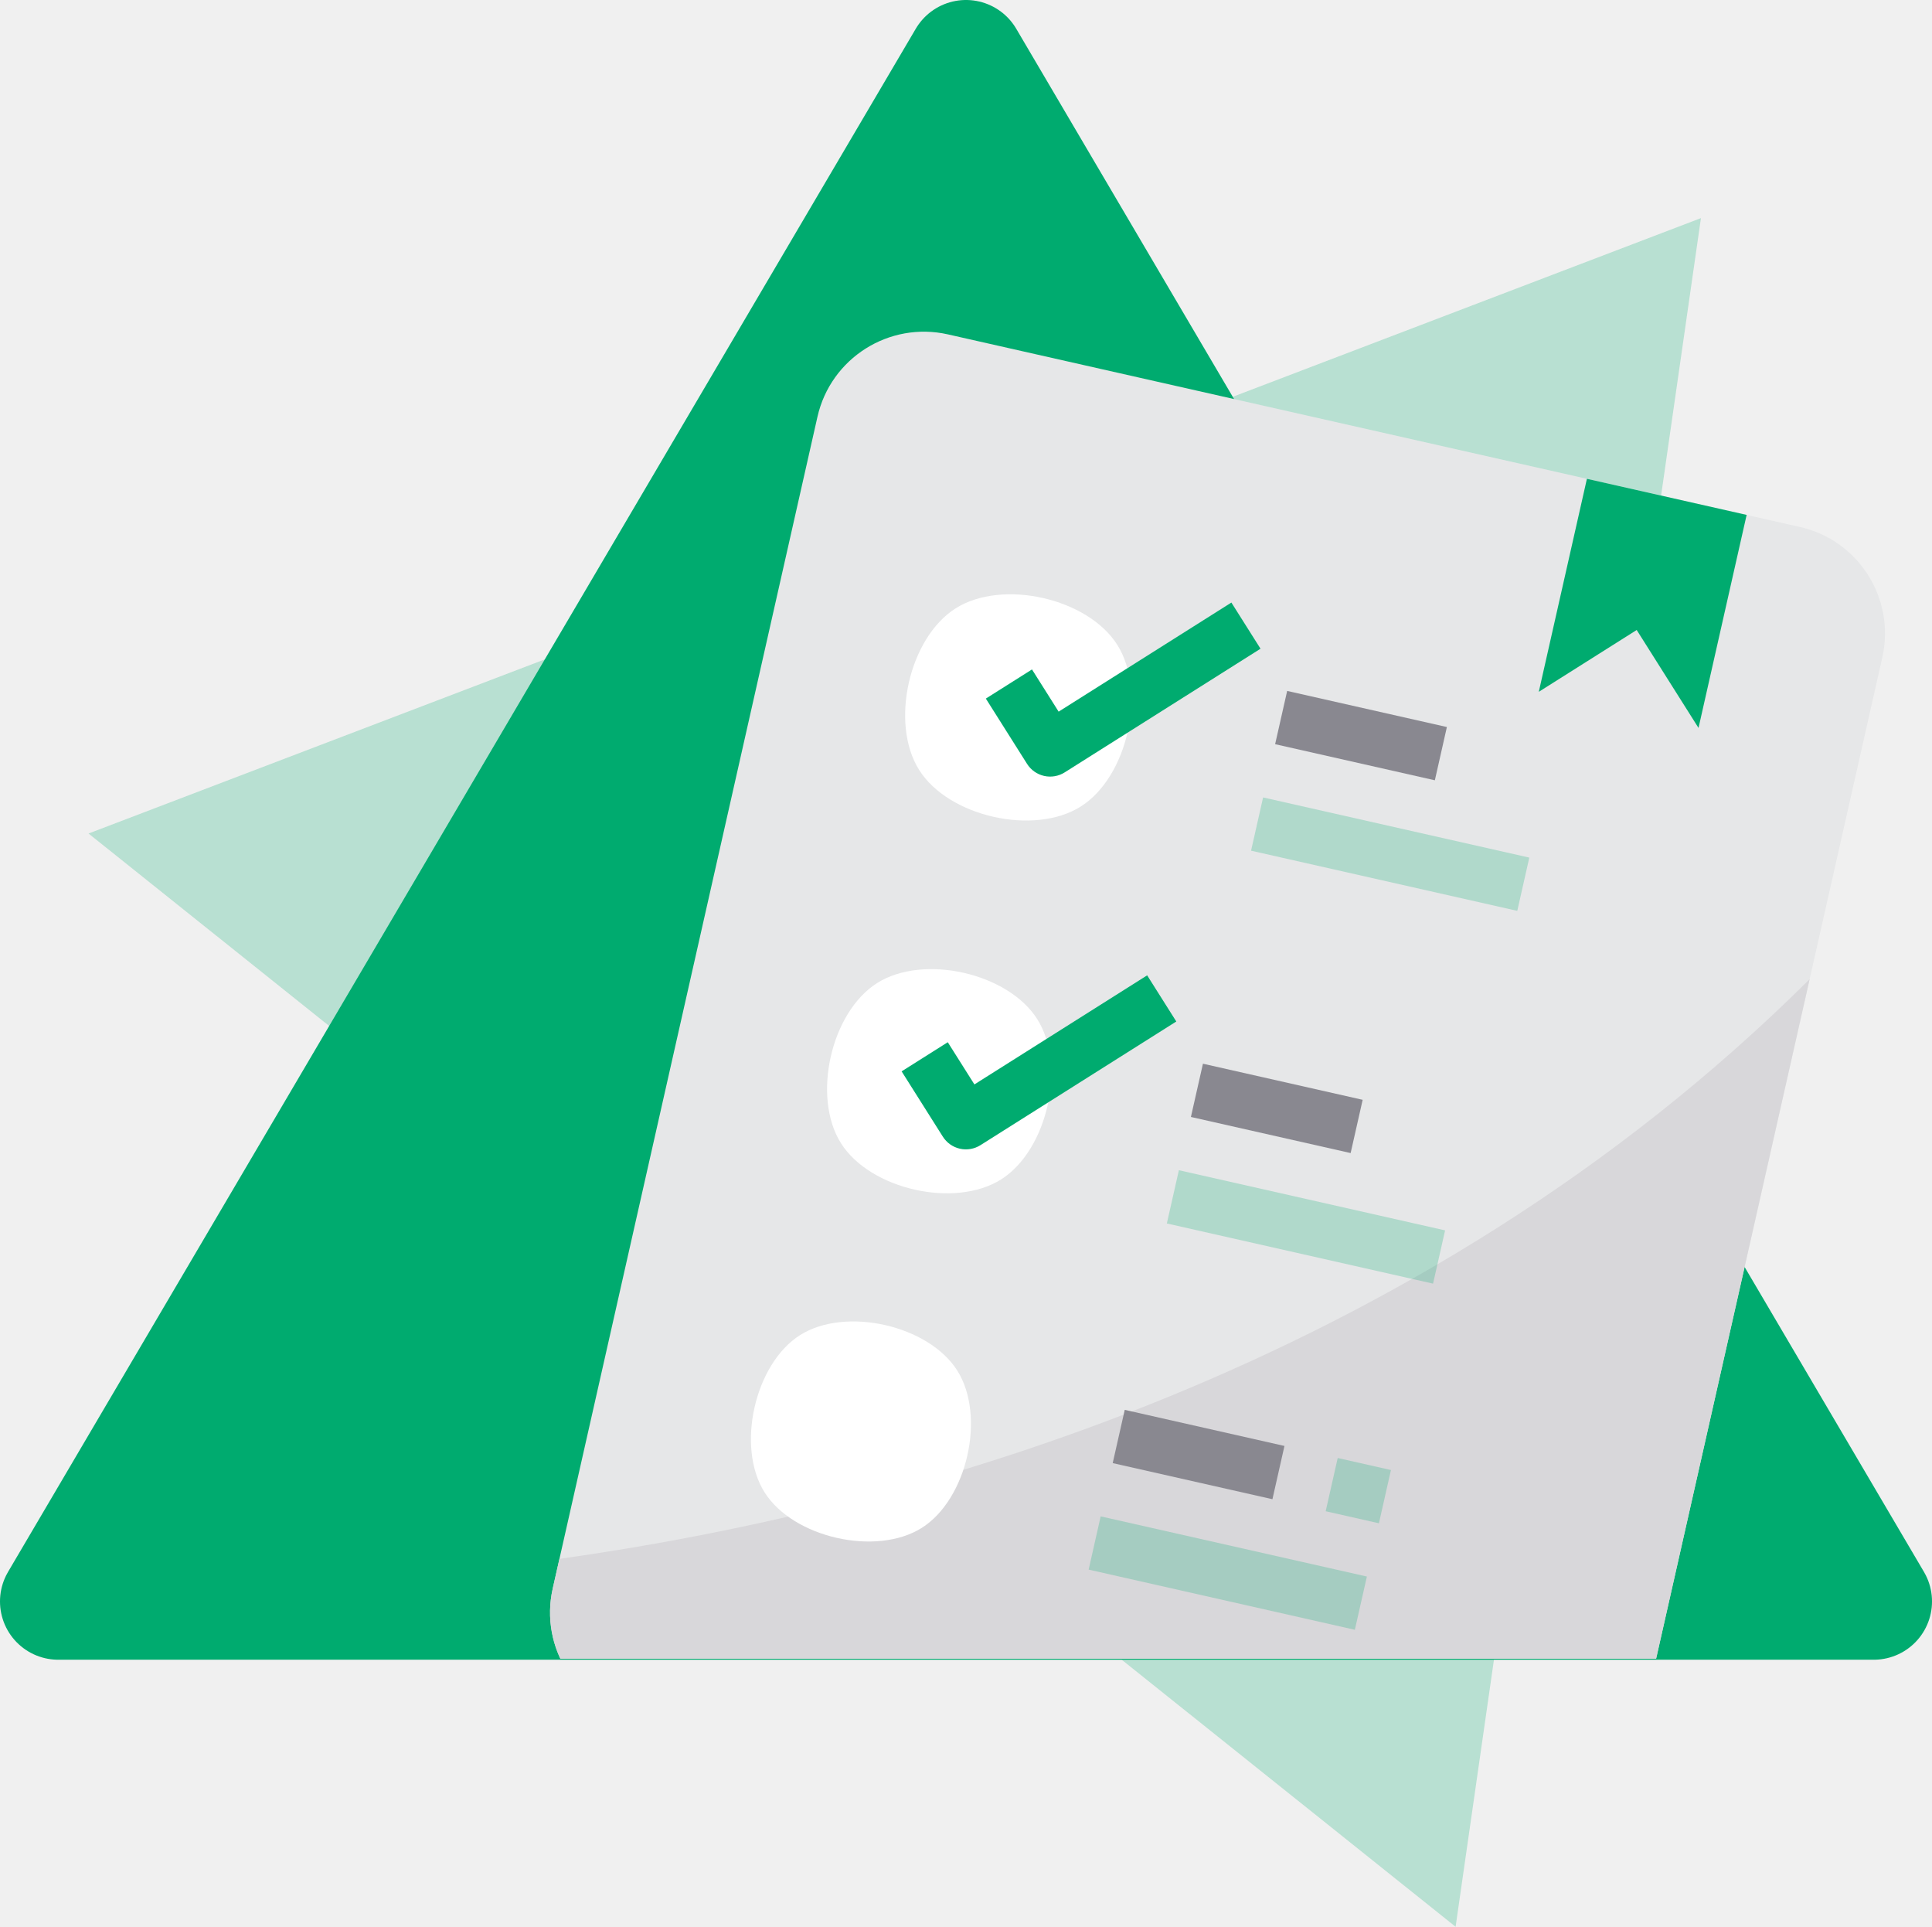
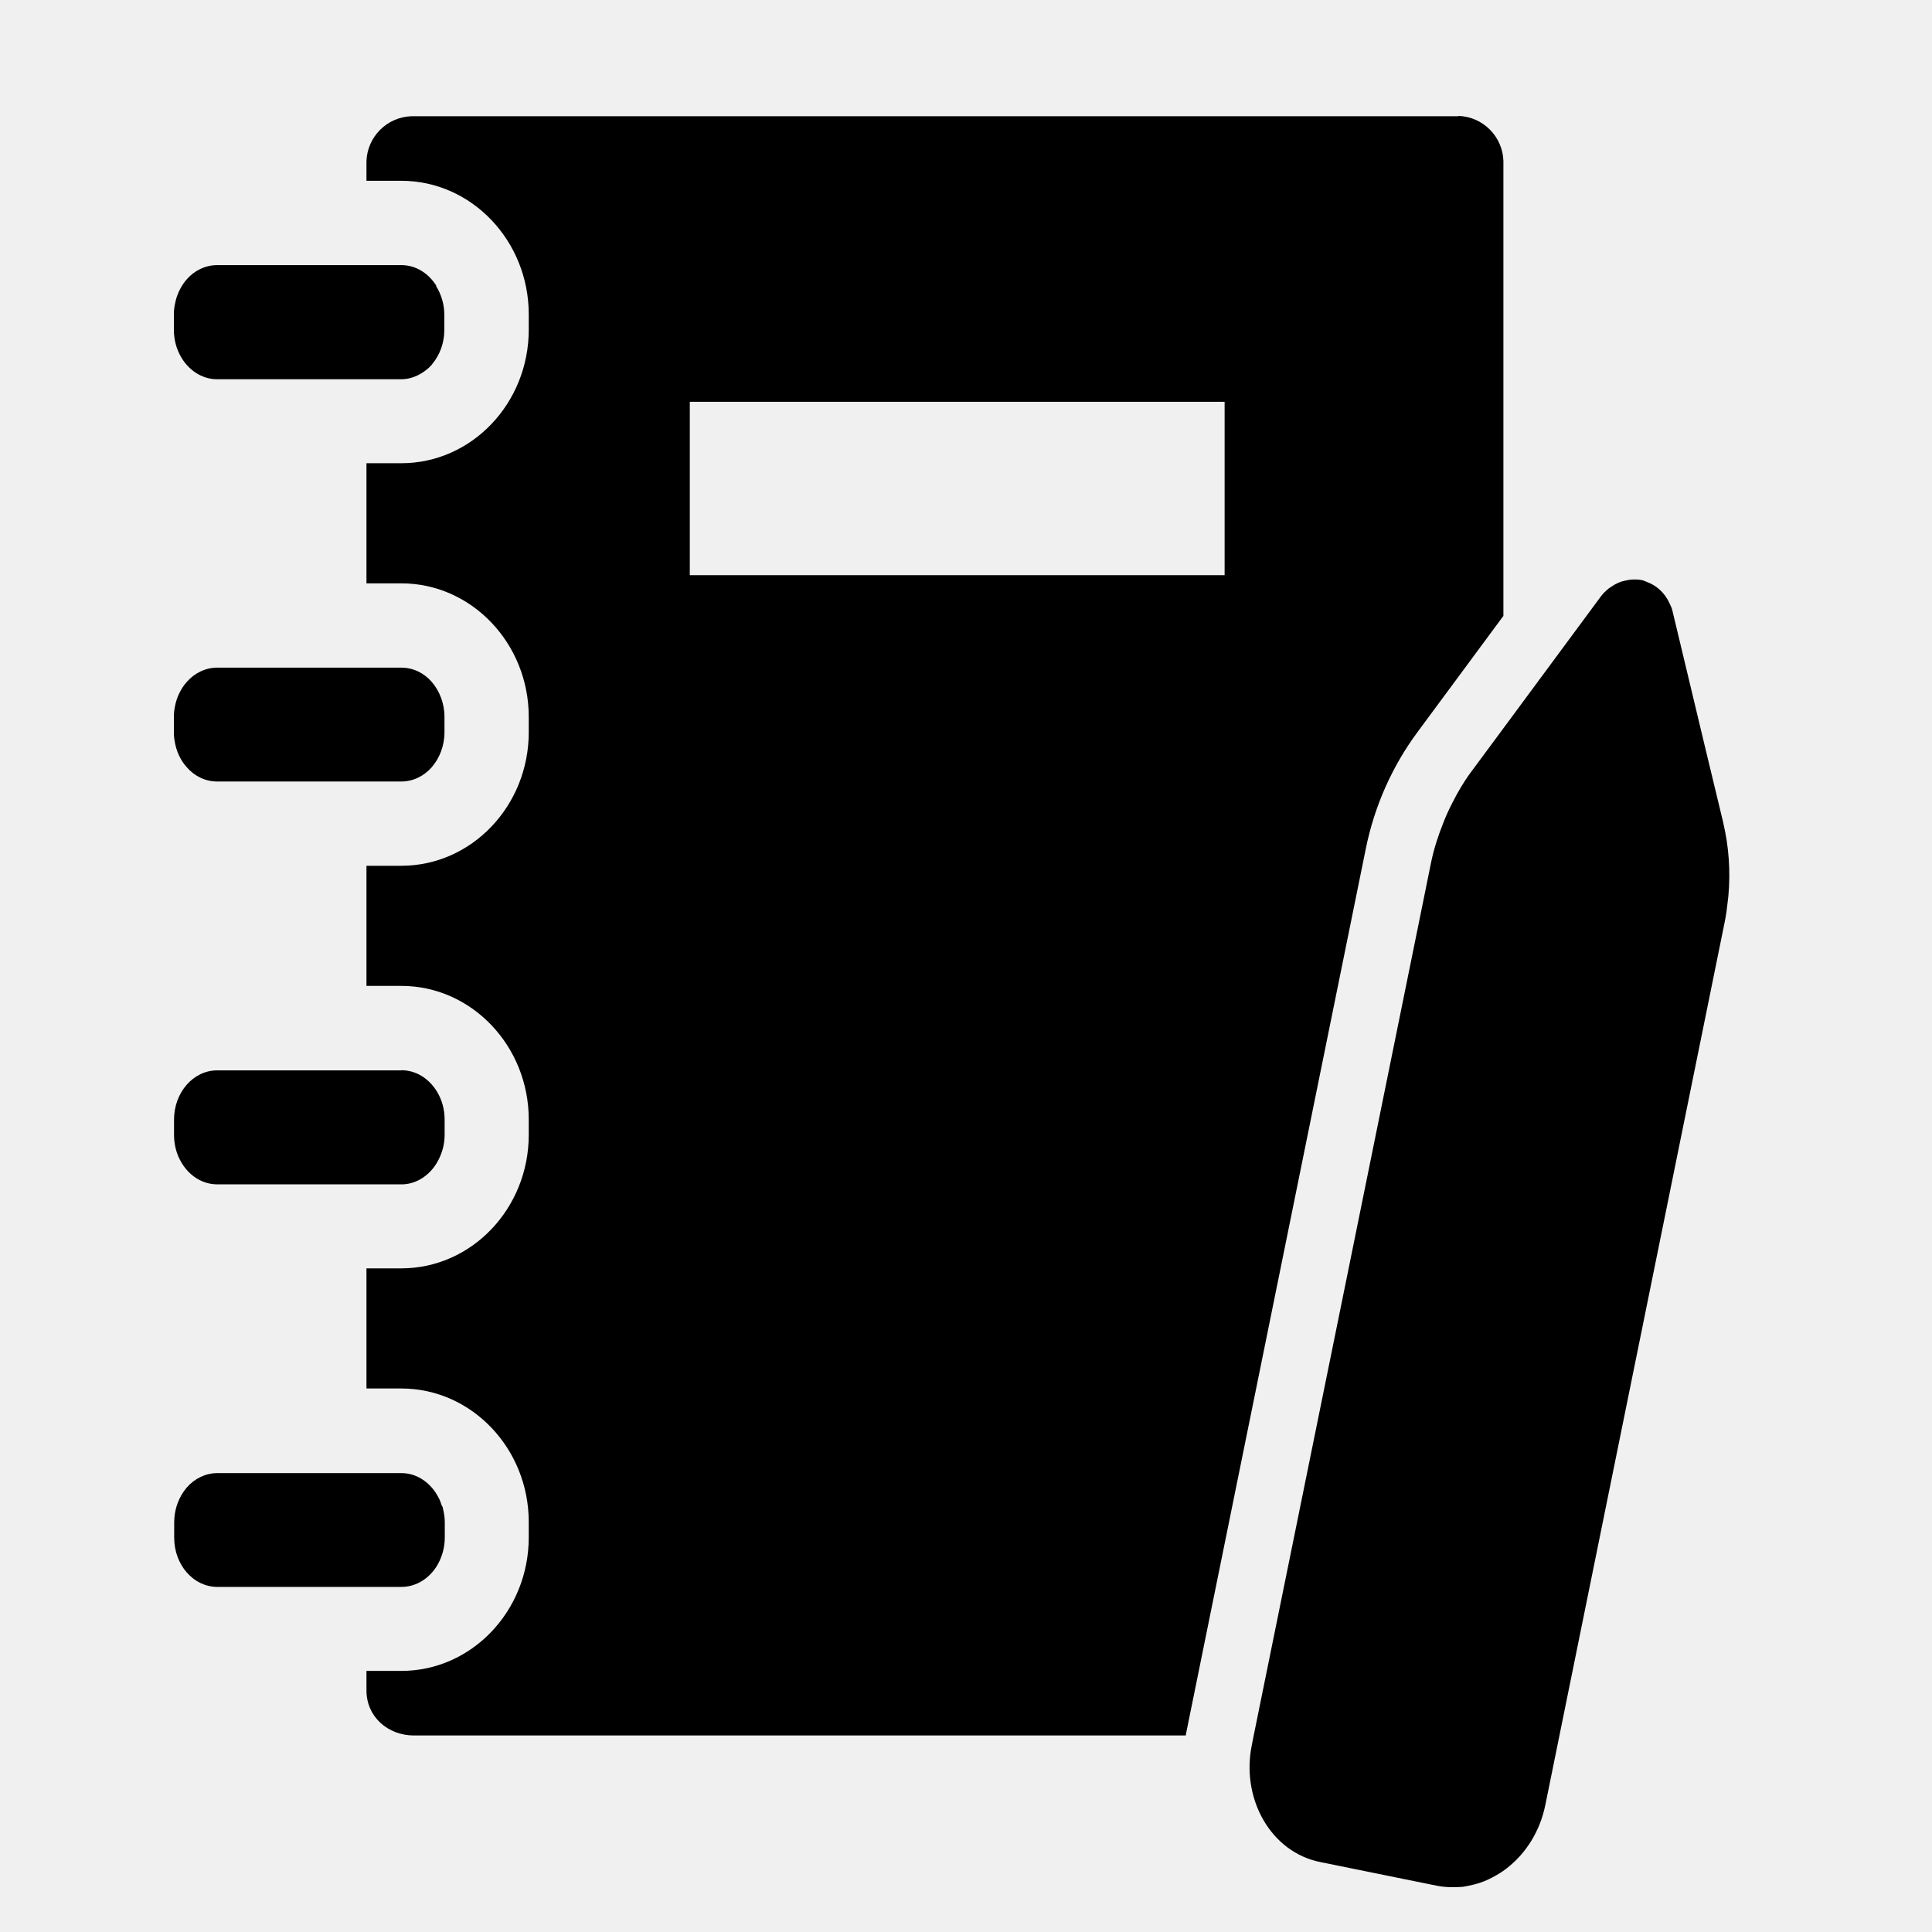
- <svg xmlns="http://www.w3.org/2000/svg" width="125.741mm" height="125.373mm" viewBox="0 0 125.741 125.373" version="1.1" id="svg1140">
-   <defs id="defs1134">
-     <clipPath clipPathUnits="userSpaceOnUse" id="clipPath1805-4-3">
-       <rect style="fill:#ffb600;fill-opacity:1;stroke:none;stroke-width:45.24;stroke-linecap:round;stroke-linejoin:round;stroke-miterlimit:4;stroke-dasharray:none;stroke-opacity:1;paint-order:markers stroke fill" id="rect1807-2-1" width="1853.584" height="1142.245" x="588.539" y="405.921" transform="rotate(-12.73339)" />
-     </clipPath>
-   </defs>
-   <g id="layer1" transform="translate(-9.700745,-21.13506)">
-     <g transform="translate(167.8214,-25.70238)" id="g2082-8">
-       <path id="path821-5-1-8" d="M -152.358,101.074 -47.418,61.03 -63.385,172.21 Z" style="fill:#00ab6f;fill-opacity:0.235;stroke:none;stroke-width:5;stroke-linecap:butt;stroke-linejoin:round;stroke-miterlimit:4;stroke-dasharray:none;stroke-opacity:1" />
-       <path id="path821-7-2" d="m -154.329,151.043 59.079,-100.414 59.079,100.414 z" style="fill:#00ab6f;fill-opacity:1;stroke:#00ab6f;stroke-width:7.584;stroke-linecap:butt;stroke-linejoin:round;stroke-miterlimit:4;stroke-dasharray:none;stroke-opacity:1" />
-       <g clip-path="url(#clipPath1805-4-3)" transform="matrix(0.1078045,0.02436083,-0.02436083,0.1078045,-273.9213,-16.34099)" id="g1801-1">
-         <path style="fill:#e6e7e8;stroke-width:2.009" d="m 1735.893,395.623 h 514.296 c 35.502,0 64.287,28.785 64.287,64.287 v 707.157 c 0,35.502 -28.785,64.287 -64.287,64.287 h -514.296 c -35.502,0 -64.287,-28.785 -64.287,-64.287 V 459.91 c 0,-35.502 28.785,-64.287 64.287,-64.287 z m 0,0" id="path4-1-1" />
-         <path style="fill:#00ab6f;fill-opacity:1;stroke-width:2.009" d="m 2169.831,475.982 48.215,48.215 V 395.623 h -96.43 V 524.197 Z m 0,0" id="path8-2-8" />
-         <path style="fill:#d8d7da;stroke-width:2.009" d="m 2314.477,654.058 v 513.009 c 0,35.502 -28.785,64.287 -64.287,64.287 h -514.296 c -35.502,0 -64.287,-28.785 -64.287,-64.287 v -17.837 c 193.34,-73.288 467.847,-219.7 642.87,-495.172 z m 0,0" id="path10-1-0" />
-         <g transform="matrix(2.008969,0,0,2.008969,1671.606,395.6234)" style="fill:#ffffff;fill-opacity:1" id="g18-6">
-           <path d="m 51.89,77.804 c -11.448,11.448 -11.448,37.121 0,48.569 11.448,11.448 37.121,11.448 48.569,0 11.448,-11.448 11.448,-37.121 0,-48.569 -11.448,-11.448 -37.121,-11.448 -48.569,0 z" id="path12-1-5" style="fill:#ffffff;fill-opacity:1;stroke-width:0.759" />
-           <path d="m 53.644,238.114 c 11.344,11.344 36.784,11.344 48.128,0 11.344,-11.344 11.344,-36.784 0,-48.128 -11.344,-11.344 -36.784,-11.344 -48.128,0 -11.344,11.344 -11.344,36.784 0,48.128 z" id="path14-6-0" style="fill:#ffffff;fill-opacity:1;stroke-width:0.752" />
-           <path d="m 54.351,295.601 c 11.136,-11.136 36.11,-11.136 47.246,0 11.136,11.136 11.136,36.11 0,47.246 -11.136,11.136 -36.11,11.136 -47.246,0 -11.136,-11.136 -11.136,-36.11 0,-47.246 z" id="path16-9" style="fill:#ffffff;fill-opacity:1;stroke-width:0.738" />
-         </g>
-         <path style="fill:#00ab6f;fill-opacity:1;stroke-width:2.009" d="m 1848.396,636.7 c -4.261,0 -8.35,-1.695 -11.363,-4.709 l -32.144,-32.144 22.727,-22.726 20.78,20.78 85.067,-85.067 22.726,22.726 -96.43,96.431 c -3.013,3.013 -7.102,4.709 -11.363,4.709 z m 0,0" id="path20-5" />
-         <path style="fill:#00ab6f;fill-opacity:1;stroke-width:2.009" d="m 1848.396,861.704 c -4.261,0 -8.35,-1.695 -11.363,-4.709 l -32.144,-32.144 22.727,-22.726 20.78,20.78 85.067,-85.067 22.726,22.726 -96.43,96.43 c -3.013,3.014 -7.102,4.709 -11.363,4.709 z m 0,0" id="path22-4-0" />
-         <path style="fill:#00aa6f;fill-opacity:0.235;stroke-width:2.009" d="m 1976.97,620.628 h 160.718 v 32.144 h -160.718 z m 0,0" id="path24-4" />
-         <path style="fill:#898890;stroke-width:2.009" d="m 1976.97,556.341 h 96.43 v 32.144 h -96.43 z m 0,0" id="path26-0-5" />
-         <path style="fill:#00aa6f;fill-opacity:0.235;stroke-width:2.009" d="m 1976.97,845.632 h 160.718 V 877.776 h -160.718 z m 0,0" id="path28-0" />
-         <path style="fill:#898890;stroke-width:2.009" d="m 1976.97,781.345 h 96.43 v 32.144 h -96.43 z m 0,0" id="path30-8-6" />
-         <path style="fill:#00aa6f;fill-opacity:0.235;stroke-width:2.009" d="m 1976.97,1054.565 h 160.718 v 32.144 h -160.718 z m 0,0" id="path32-7" />
-         <path style="fill:#898890;stroke-width:2.009" d="m 1976.97,990.278 h 96.43 v 32.144 h -96.43 z m 0,0" id="path34-5-5" />
-         <path style="fill:#00aa6f;fill-opacity:0.235;stroke-width:2.009" d="m 2105.544,990.278 h 32.144 v 32.144 h -32.144 z m 0,0" id="path36-9" />
-       </g>
-     </g>
-   </g>
+ <svg xmlns="http://www.w3.org/2000/svg" width="50" height="50" viewBox="0 0 50 50" fill="none">
+   <path d="M37.736 3.008H10.649C10.015 3.029 9.505 3.539 9.484 4.173V4.679H10.387C12.205 4.679 13.684 6.232 13.684 8.136V8.532C13.684 10.44 12.205 11.988 10.387 11.988H9.484V15.097H10.387C12.205 15.097 13.684 16.65 13.684 18.554V18.95C13.684 20.858 12.205 22.406 10.387 22.406H9.484V25.515H10.387C12.205 25.515 13.684 27.068 13.684 28.972V29.368C13.684 31.276 12.205 32.825 10.387 32.825H9.484V35.934H10.387C12.205 35.934 13.684 37.486 13.684 39.39V39.786C13.684 41.694 12.205 43.243 10.387 43.243H9.484V43.749C9.484 44.428 10.036 44.914 10.714 44.914H30.688C30.692 44.881 30.697 44.848 30.705 44.816L35.346 21.969C35.566 20.874 36.028 19.832 36.682 18.95L38.908 15.939V4.164C38.888 3.531 38.377 3.02 37.744 3L37.736 3.008ZM31.693 14.885H17.852V10.399H31.693V14.885Z" fill="#000" />
+   <path d="M11.29 7.392C11.086 7.069 10.759 6.861 10.387 6.861H5.619C5.448 6.861 5.28 6.906 5.133 6.988C4.937 7.094 4.774 7.265 4.663 7.478C4.635 7.531 4.61 7.584 4.59 7.641C4.561 7.719 4.541 7.796 4.525 7.882C4.508 7.964 4.5 8.05 4.5 8.14V8.536C4.5 9.063 4.782 9.517 5.182 9.713C5.317 9.778 5.464 9.815 5.615 9.815H10.383C10.583 9.815 10.771 9.749 10.935 9.643C11.021 9.586 11.102 9.521 11.172 9.443C11.18 9.435 11.184 9.423 11.192 9.414C11.38 9.186 11.499 8.879 11.499 8.544V8.148C11.499 7.87 11.417 7.613 11.286 7.404L11.29 7.392Z" fill="#000" />
+   <path d="M10.387 17.279H5.619C5.313 17.279 5.031 17.422 4.831 17.651C4.68 17.823 4.569 18.047 4.525 18.296C4.508 18.378 4.5 18.464 4.5 18.554V18.95C4.5 19.04 4.508 19.126 4.525 19.207C4.569 19.457 4.676 19.681 4.831 19.853C5.031 20.086 5.313 20.225 5.619 20.225H10.387C10.694 20.225 10.976 20.082 11.176 19.853C11.376 19.62 11.503 19.301 11.503 18.95V18.554C11.503 18.202 11.376 17.884 11.176 17.651C10.976 17.418 10.694 17.279 10.387 17.279Z" fill="#000" />
+   <path d="M10.387 27.701H5.619C5.003 27.701 4.504 28.273 4.504 28.976V29.372C4.504 29.638 4.574 29.883 4.696 30.087C4.896 30.426 5.235 30.651 5.624 30.651H10.391C10.73 30.651 11.033 30.471 11.237 30.198C11.278 30.14 11.315 30.083 11.347 30.018C11.445 29.83 11.507 29.609 11.507 29.372V28.976C11.507 28.71 11.437 28.465 11.315 28.261C11.114 27.922 10.775 27.697 10.387 27.697V27.701Z" fill="#000" />
+   <path d="M11.441 38.986C11.433 38.957 11.421 38.932 11.413 38.908C11.4 38.871 11.388 38.834 11.372 38.802C11.343 38.745 11.311 38.687 11.278 38.634C11.074 38.328 10.755 38.124 10.391 38.124H5.624C5.317 38.124 5.035 38.267 4.835 38.495C4.635 38.728 4.508 39.047 4.508 39.398V39.795C4.508 40.501 5.007 41.069 5.624 41.069H10.391C10.775 41.069 11.119 40.845 11.319 40.505C11.437 40.301 11.511 40.056 11.511 39.791V39.394C11.511 39.268 11.49 39.149 11.462 39.035C11.458 39.018 11.454 38.998 11.45 38.982L11.441 38.986Z" fill="#000" />
+   <path d="M44.604 21.316L44.15 19.432L43.284 15.812C43.268 15.739 43.235 15.669 43.203 15.604C43.084 15.347 42.88 15.155 42.622 15.061C42.577 15.044 42.532 15.02 42.483 15.012C42.398 14.995 42.312 14.995 42.23 14.999C42.197 14.999 42.165 15.008 42.132 15.012C42.075 15.02 42.018 15.036 41.961 15.052C41.928 15.065 41.899 15.073 41.867 15.089C41.809 15.114 41.756 15.146 41.703 15.183C41.679 15.2 41.654 15.216 41.63 15.232C41.556 15.293 41.487 15.359 41.429 15.437L38.896 18.864L38.067 19.984C37.879 20.237 37.72 20.511 37.577 20.797C37.491 20.964 37.413 21.136 37.344 21.316C37.217 21.638 37.107 21.973 37.037 22.317L34.717 33.74L32.445 44.918L32.396 45.167C32.359 45.343 32.343 45.518 32.339 45.69C32.331 46.209 32.462 46.699 32.703 47.112C33.021 47.659 33.536 48.064 34.169 48.19L37.188 48.803C37.315 48.828 37.446 48.84 37.573 48.84C37.663 48.84 37.752 48.84 37.842 48.832C37.895 48.828 37.953 48.811 38.006 48.803C38.218 48.762 38.426 48.693 38.623 48.587C38.749 48.521 38.872 48.448 38.986 48.358C39.501 47.962 39.861 47.377 39.995 46.703L44.636 23.857C44.673 23.681 44.694 23.505 44.714 23.326C44.718 23.281 44.726 23.236 44.73 23.191C44.788 22.553 44.743 21.912 44.6 21.307L44.604 21.316Z" fill="#000" />
</svg>
